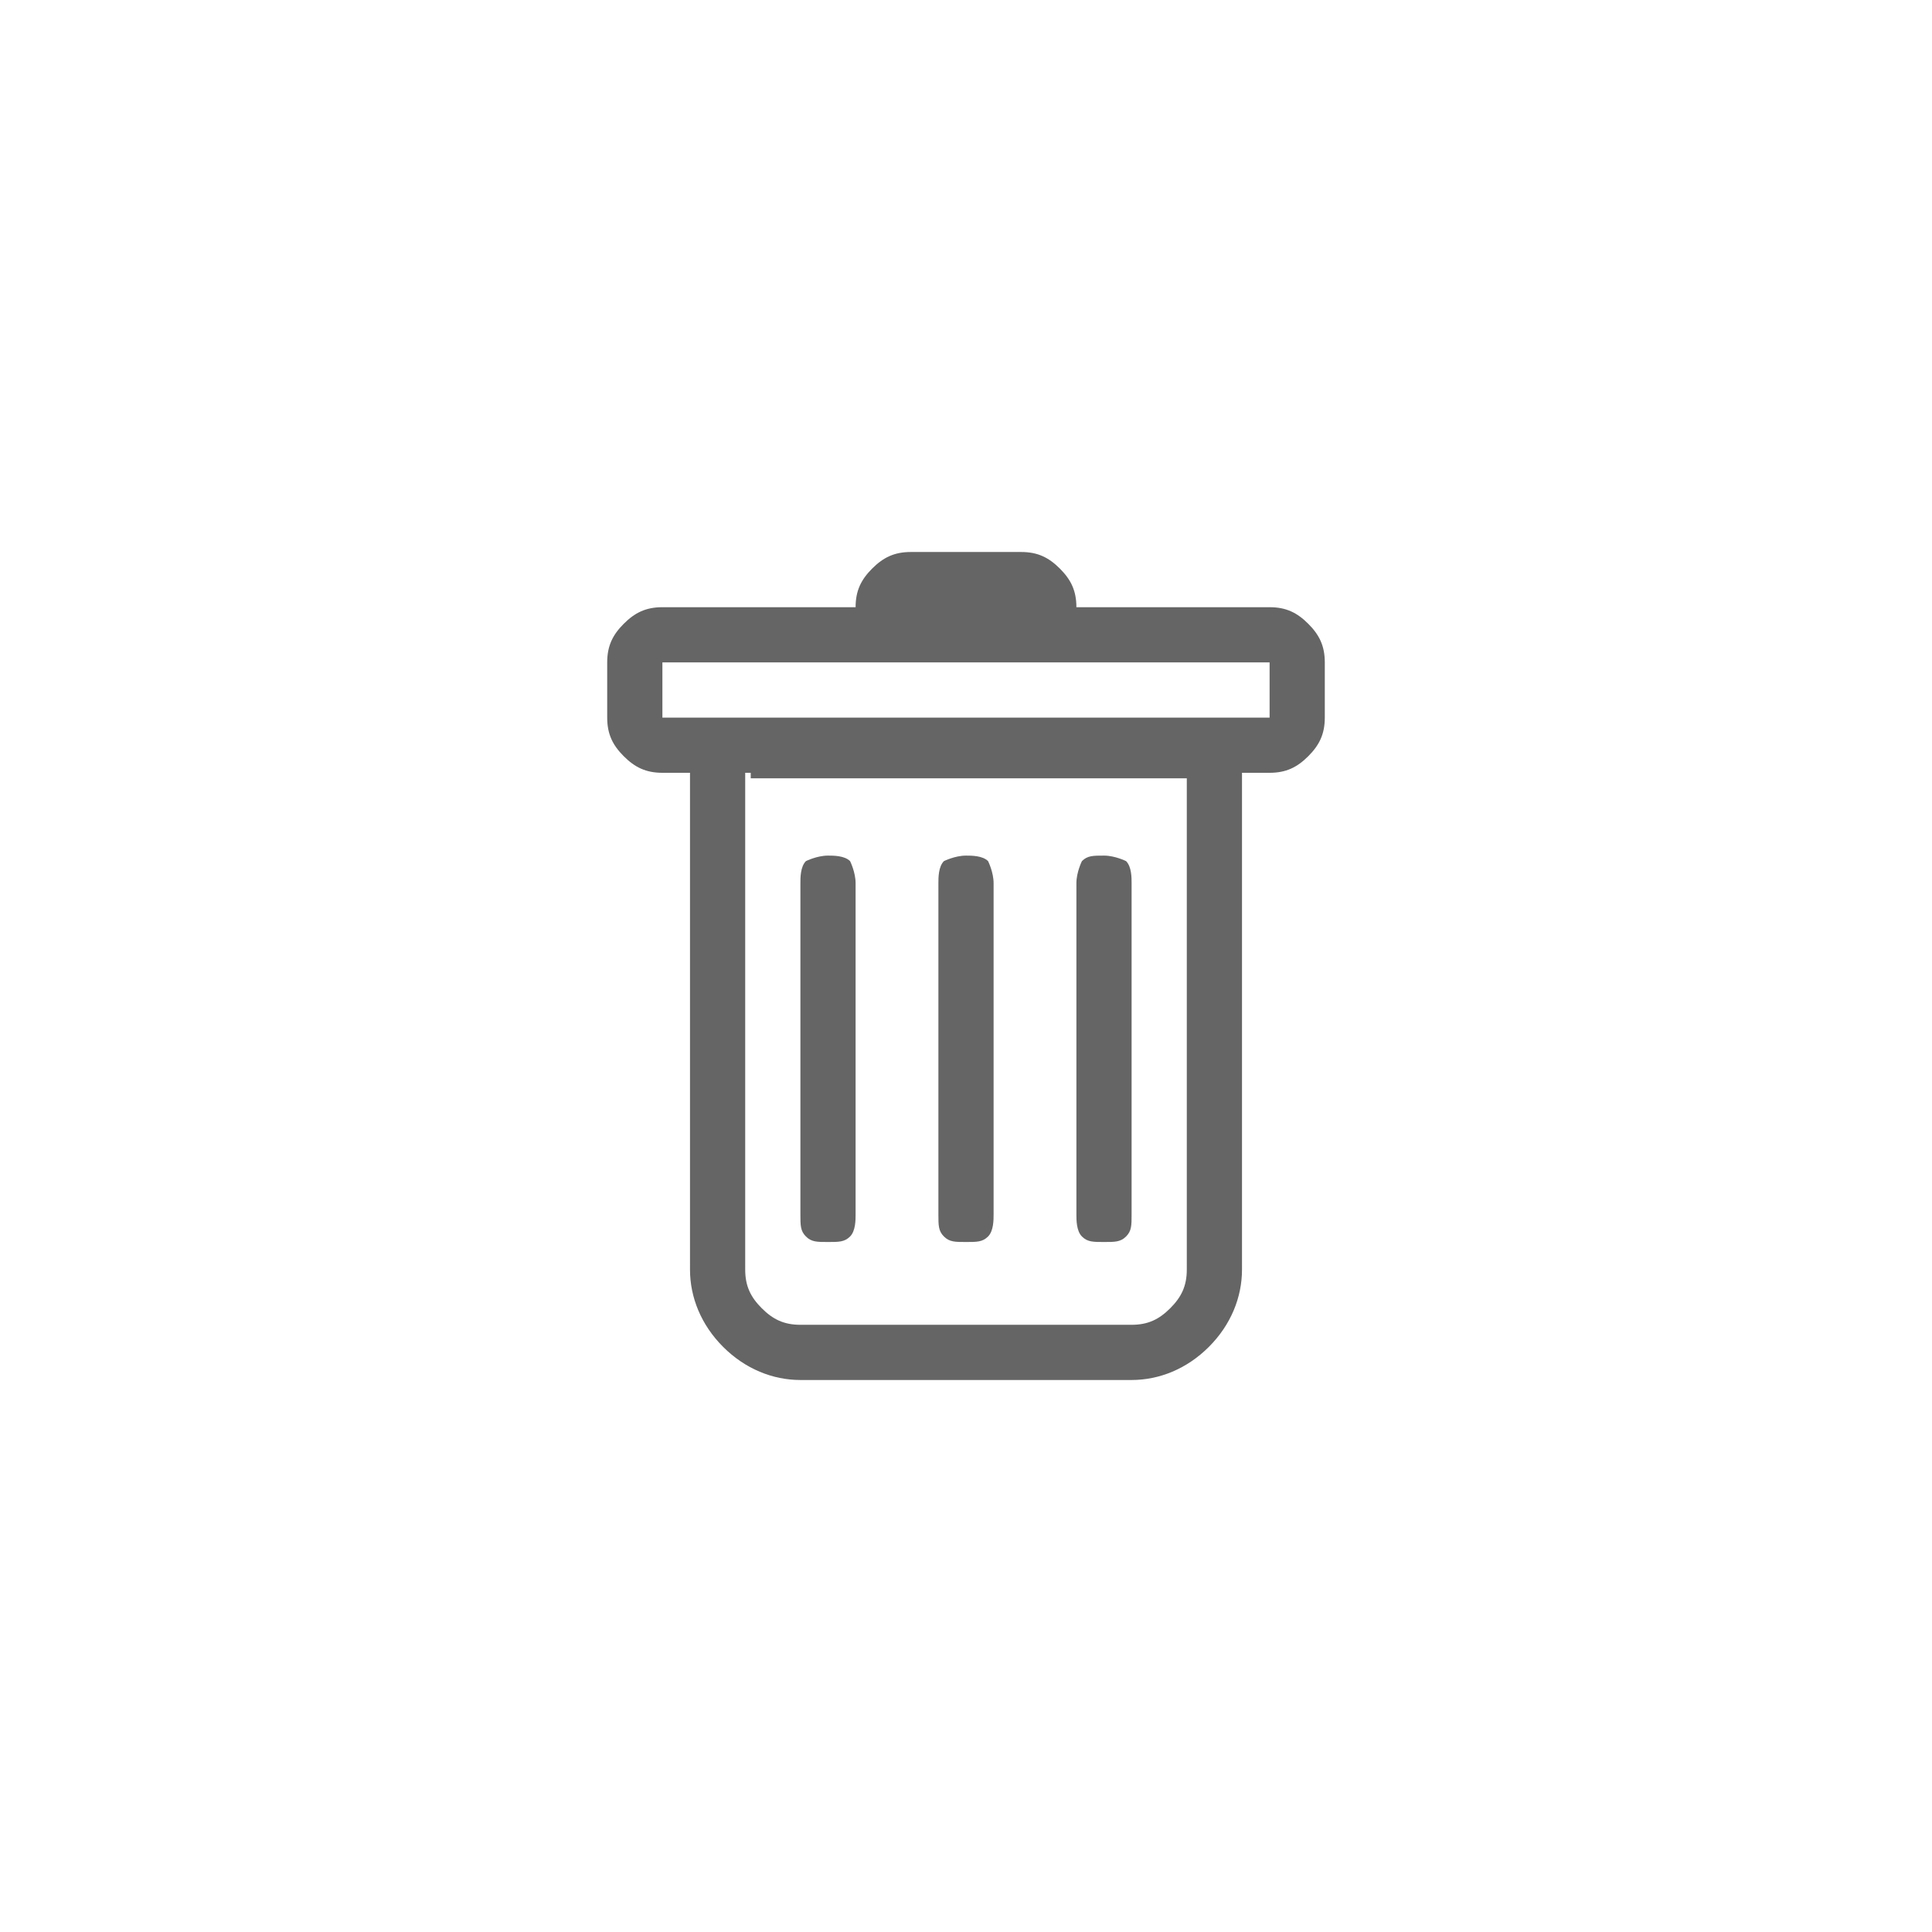
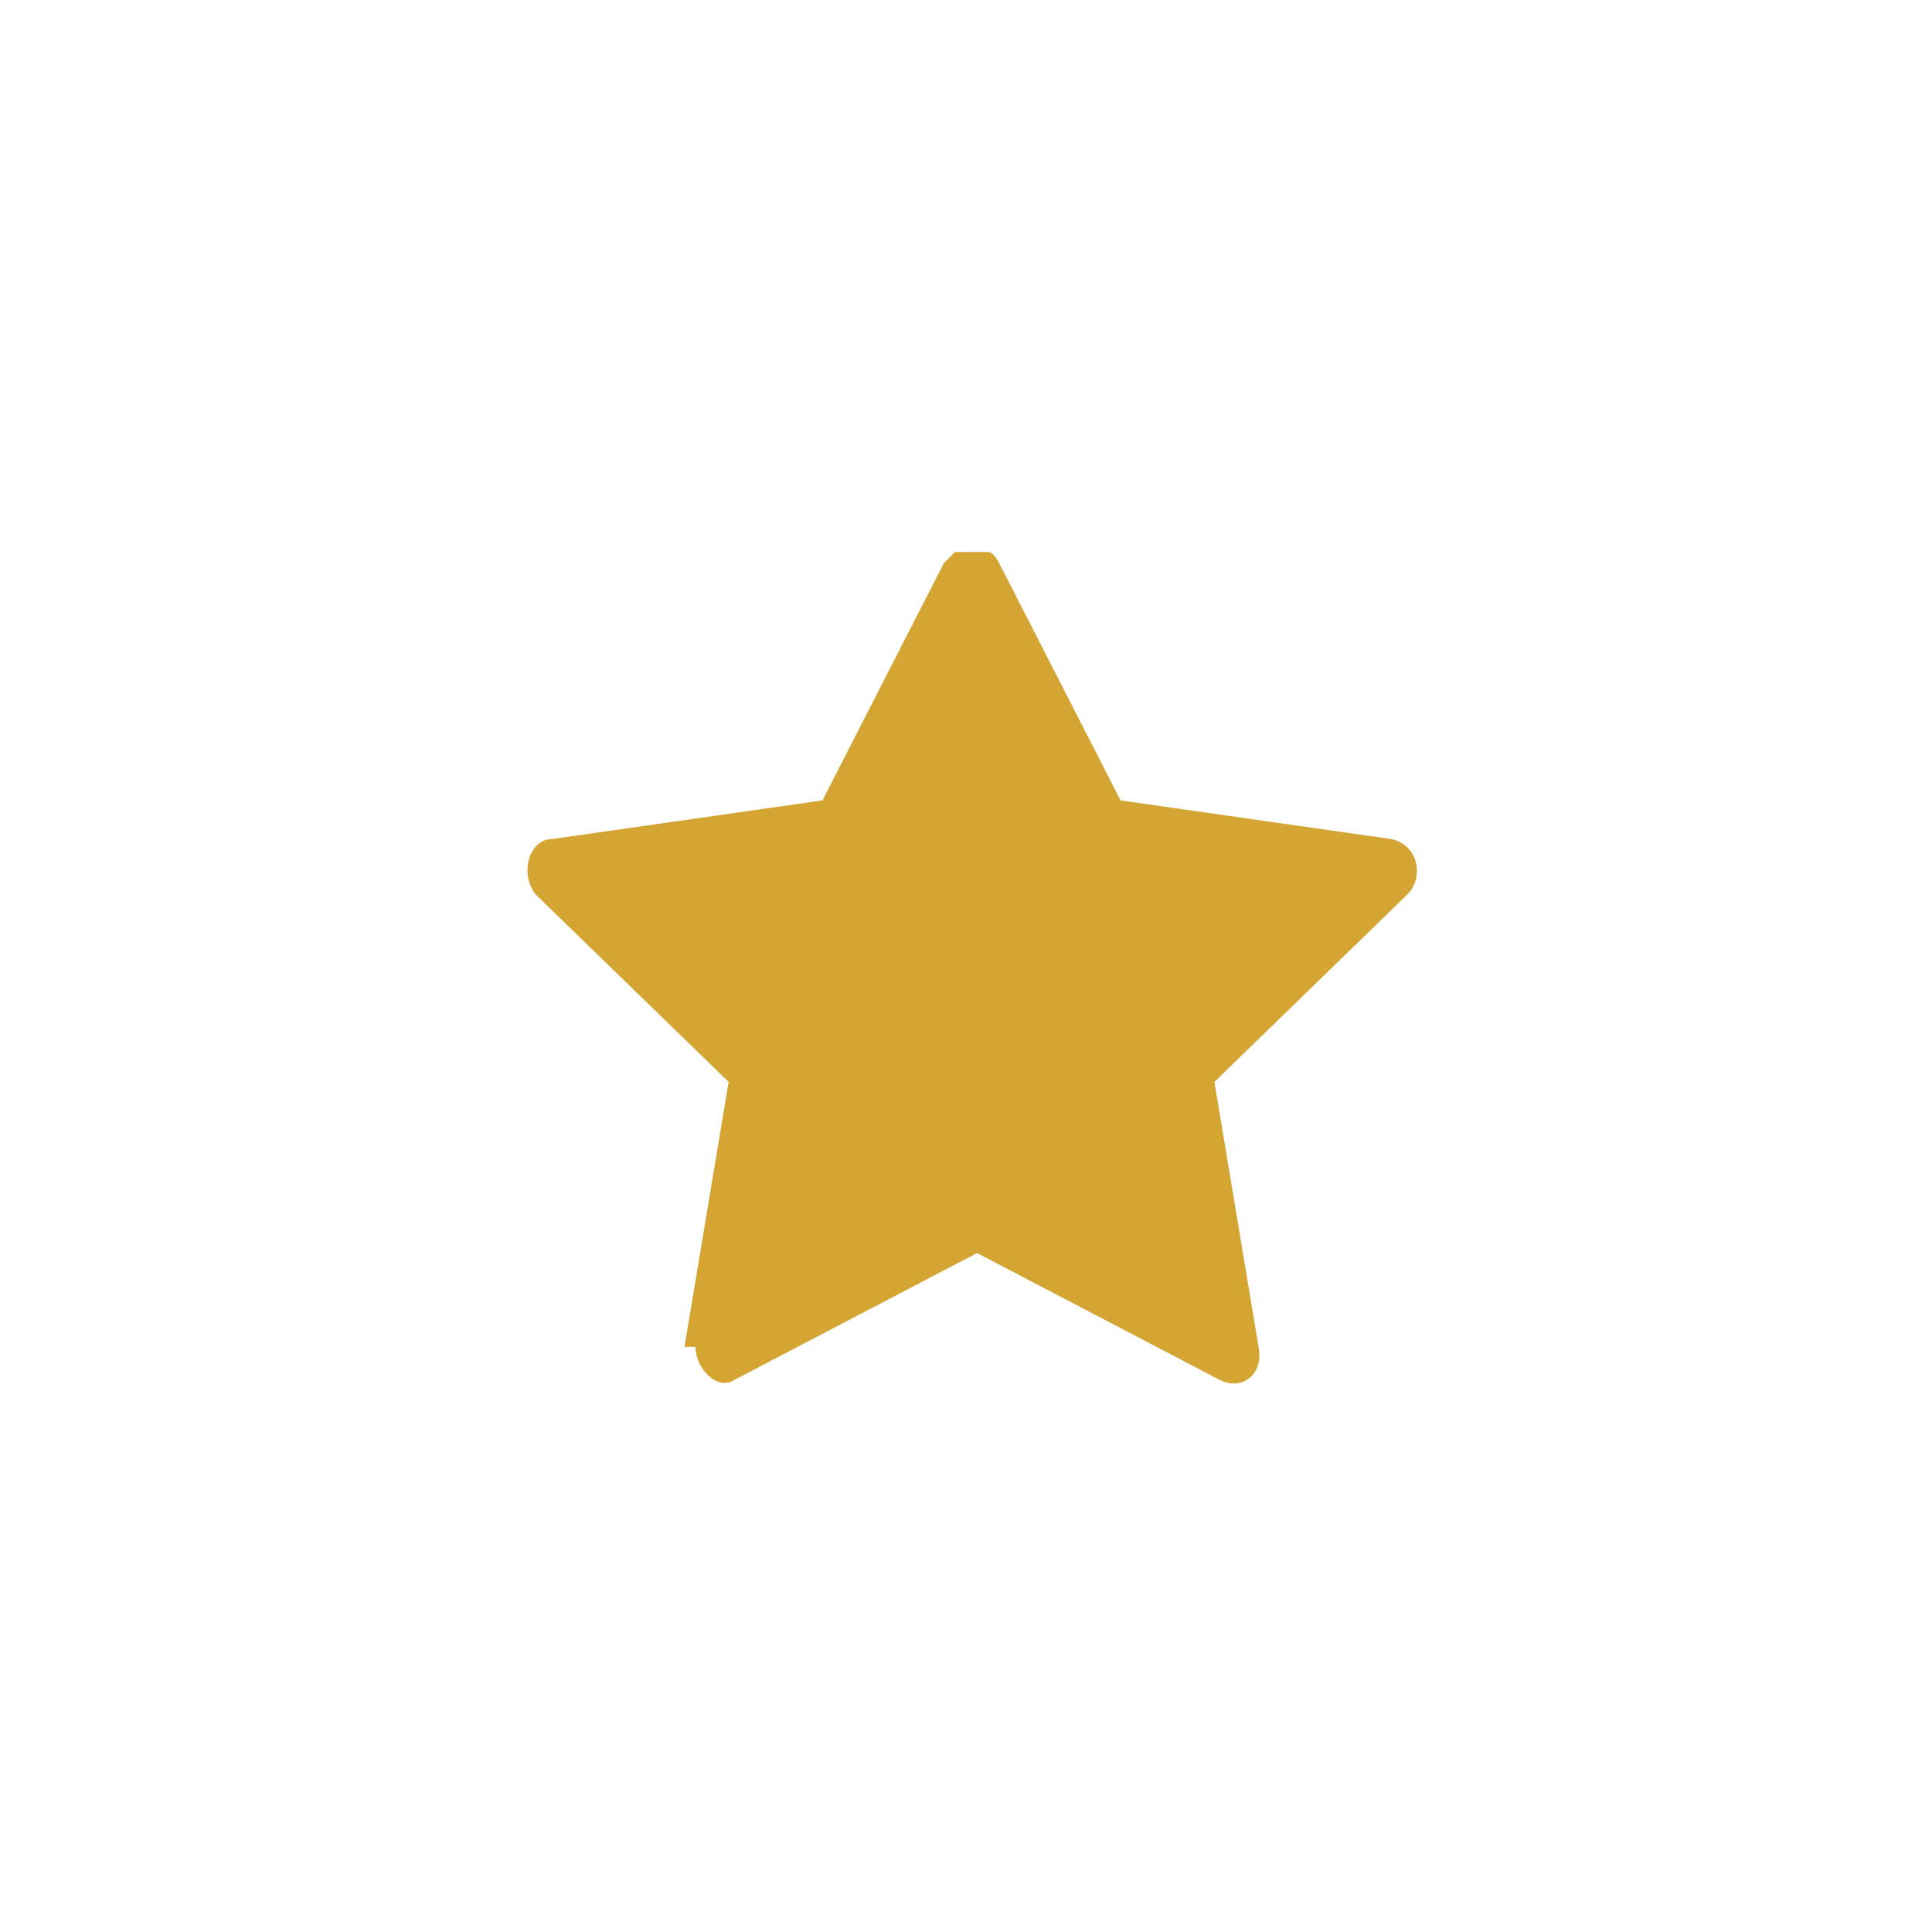
- <svg xmlns="http://www.w3.org/2000/svg" id="Layer_1" version="1.1" viewBox="0 0 35 35">
-   <path d="M15,15.5c.1,0,.3,0,.4.1,0,0,.1.2.1.4v6c0,.1,0,.3-.1.4s-.2.1-.4.1-.3,0-.4-.1-.1-.2-.1-.4v-6c0-.1,0-.3.1-.4,0,0,.2-.1.4-.1ZM17.5,15.5c.1,0,.3,0,.4.1,0,0,.1.2.1.4v6c0,.1,0,.3-.1.4s-.2.1-.4.1-.3,0-.4-.1-.1-.2-.1-.4v-6c0-.1,0-.3.1-.4,0,0,.2-.1.4-.1ZM20.5,16c0-.1,0-.3-.1-.4,0,0-.2-.1-.4-.1s-.3,0-.4.1c0,0-.1.2-.1.4v6c0,.1,0,.3.1.4s.2.1.4.1.3,0,.4-.1.1-.2.1-.4v-6Z" fill="#656565" />
-   <path d="M24,13c0,.3-.1.5-.3.7s-.4.3-.7.3h-.5v9c0,.5-.2,1-.6,1.4-.4.4-.9.6-1.4.6h-6c-.5,0-1-.2-1.4-.6-.4-.4-.6-.9-.6-1.4v-9h-.5c-.3,0-.5-.1-.7-.3s-.3-.4-.3-.7v-1c0-.3.1-.5.3-.7s.4-.3.7-.3h3.5c0-.3.1-.5.3-.7s.4-.3.7-.3h2c.3,0,.5.1.7.3s.3.4.3.7h3.5c.3,0,.5.1.7.3s.3.4.3.7v1ZM13.6,14h-.1v9c0,.3.1.5.3.7s.4.3.7.3h6c.3,0,.5-.1.7-.3s.3-.4.3-.7v-8.9h-.1c0,0-7.8,0-7.8,0ZM12,13h11v-1h-11v1Z" fill="#656565" />
+ <svg xmlns="http://www.w3.org/2000/svg" id="Layer_1" width="35" height="35" version="1.1" viewBox="0 0 35 35">
+   <g id="g1">
+     <path id="path2" d="M12.6,24.4c0,.4.4.8.7.6l4.4-2.3,4.4,2.3c.4.2.8-.1.7-.6l-.8-4.8,3.5-3.4c.3-.3.2-.9-.3-1l-4.9-.7-2.2-4.3c0,0-.1-.2-.2-.2,0,0-.2,0-.3,0s-.2,0-.3,0c0,0-.1.1-.2.2l-2.2,4.3-4.9.7c-.4,0-.6.6-.3,1l3.5,3.4-.8,4.8h0" fill="#d5a534" />
+   </g>
</svg>
